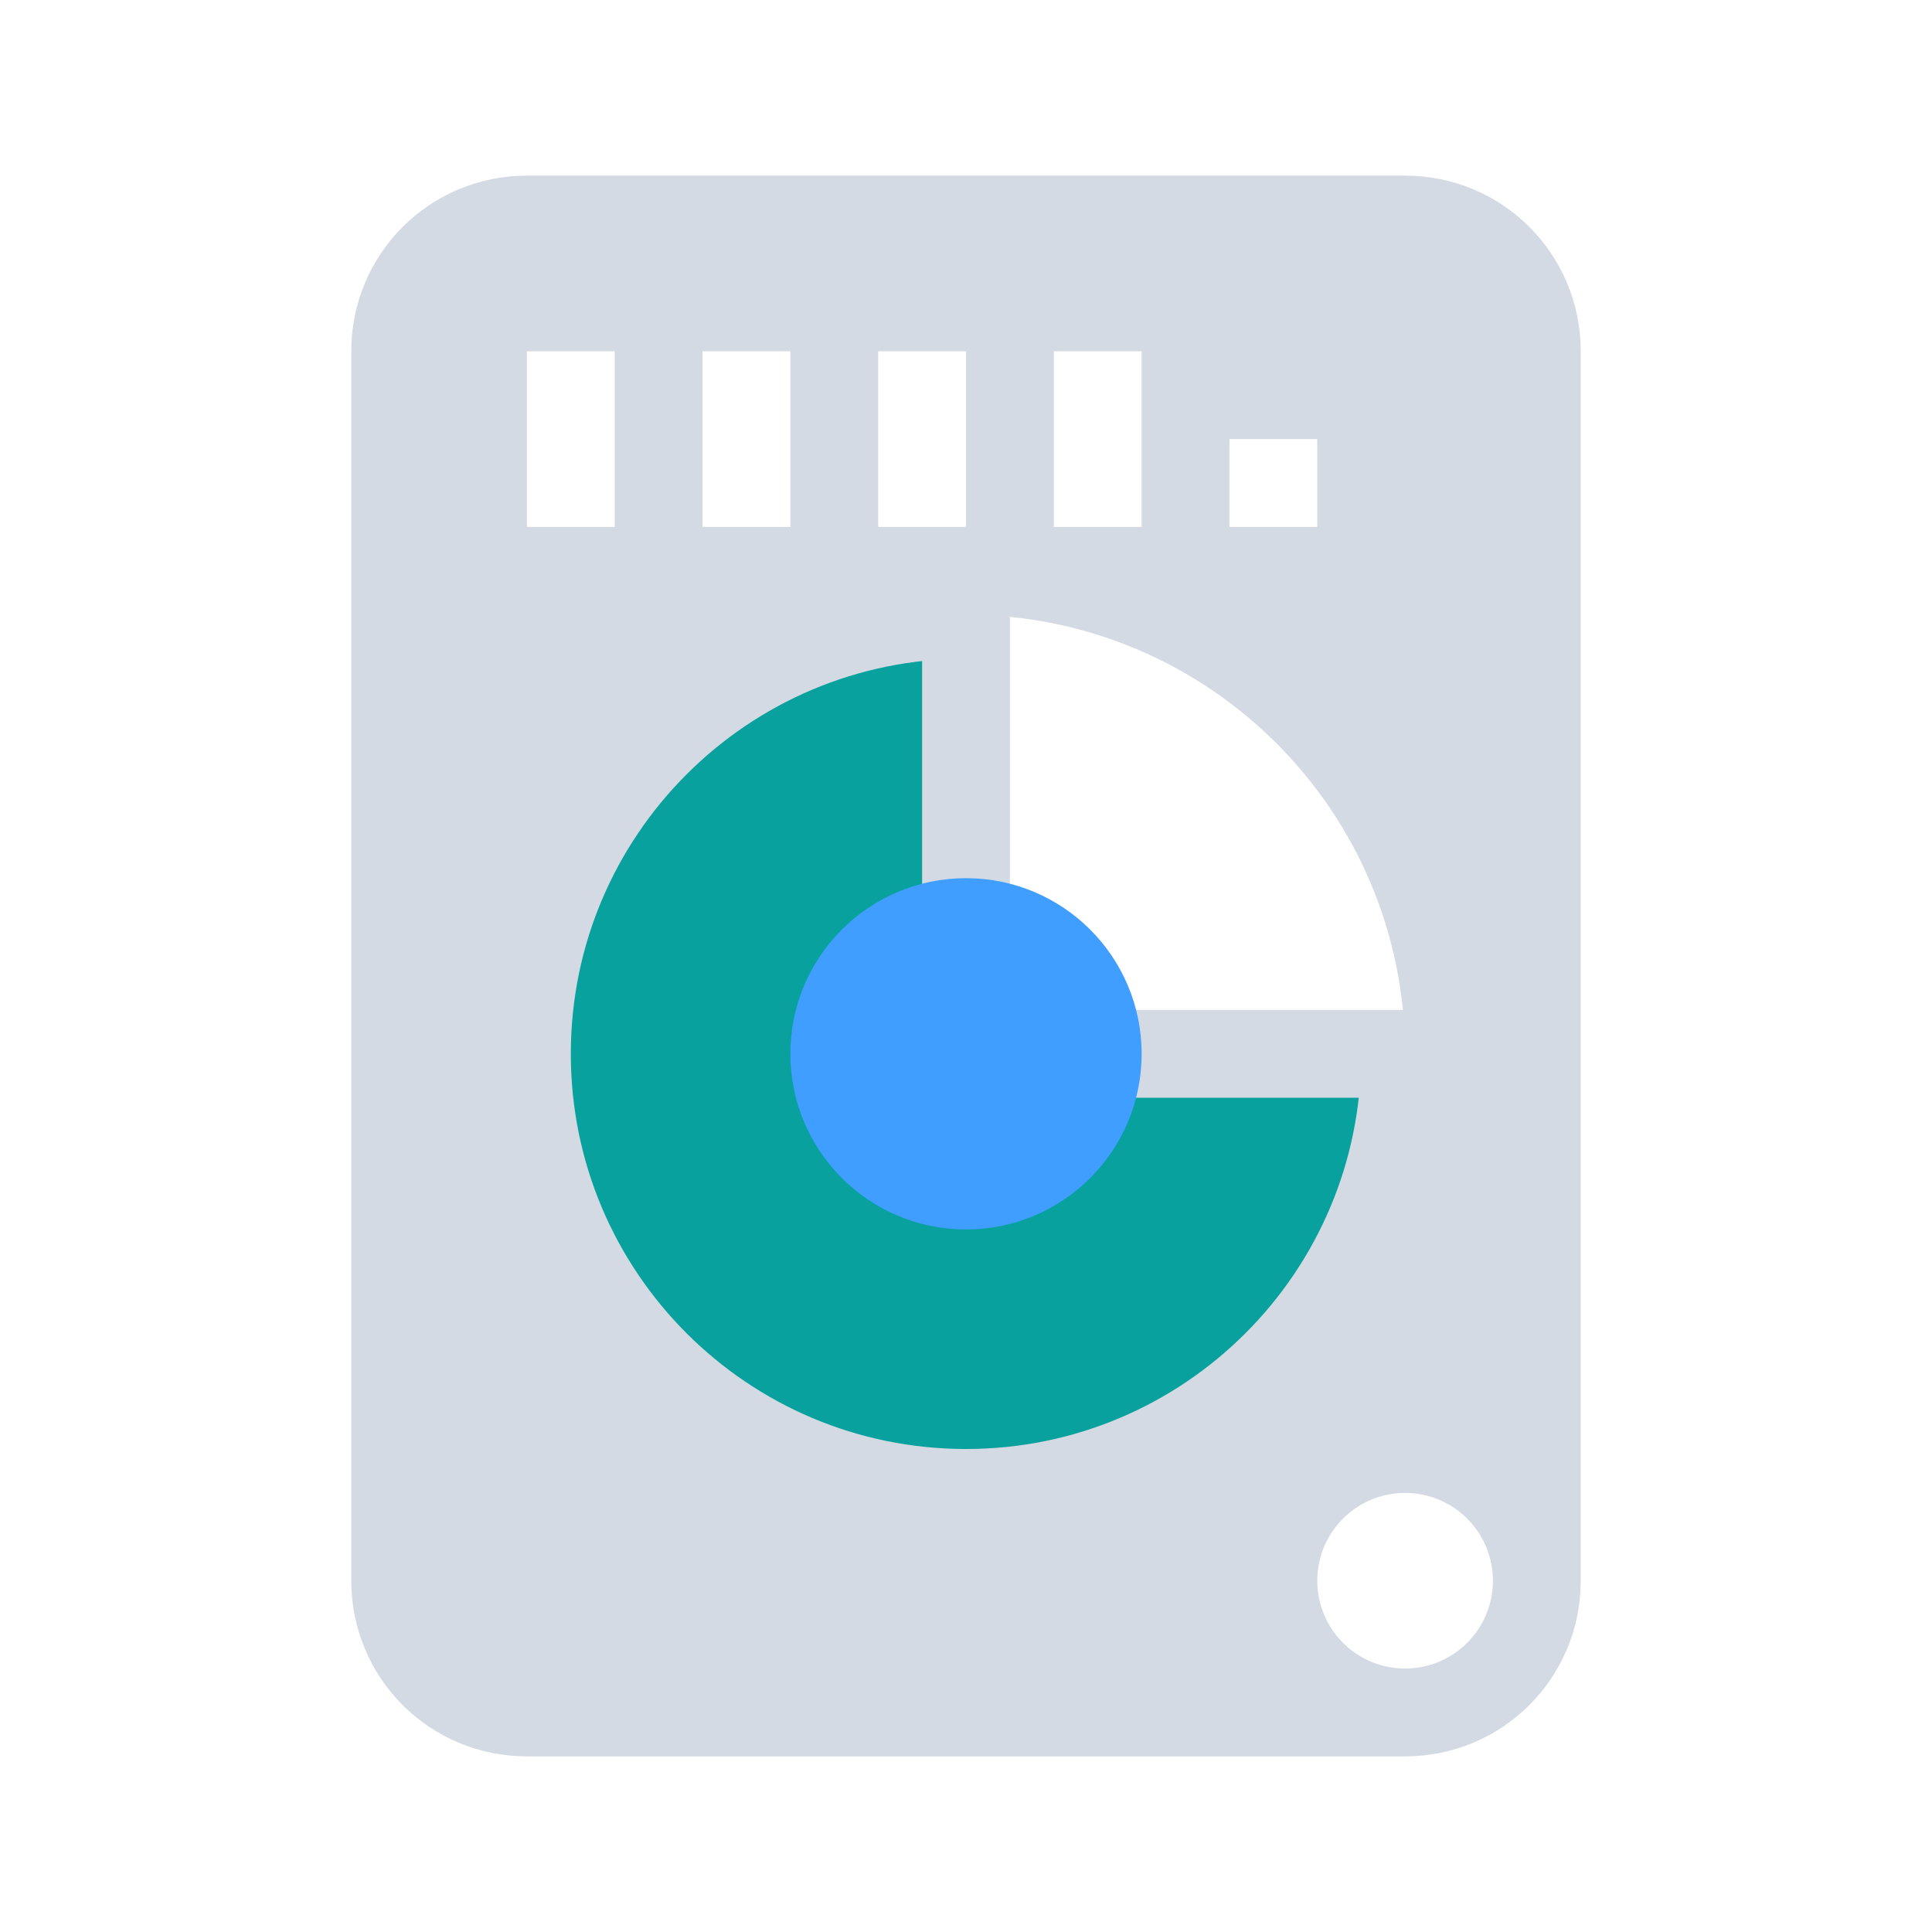
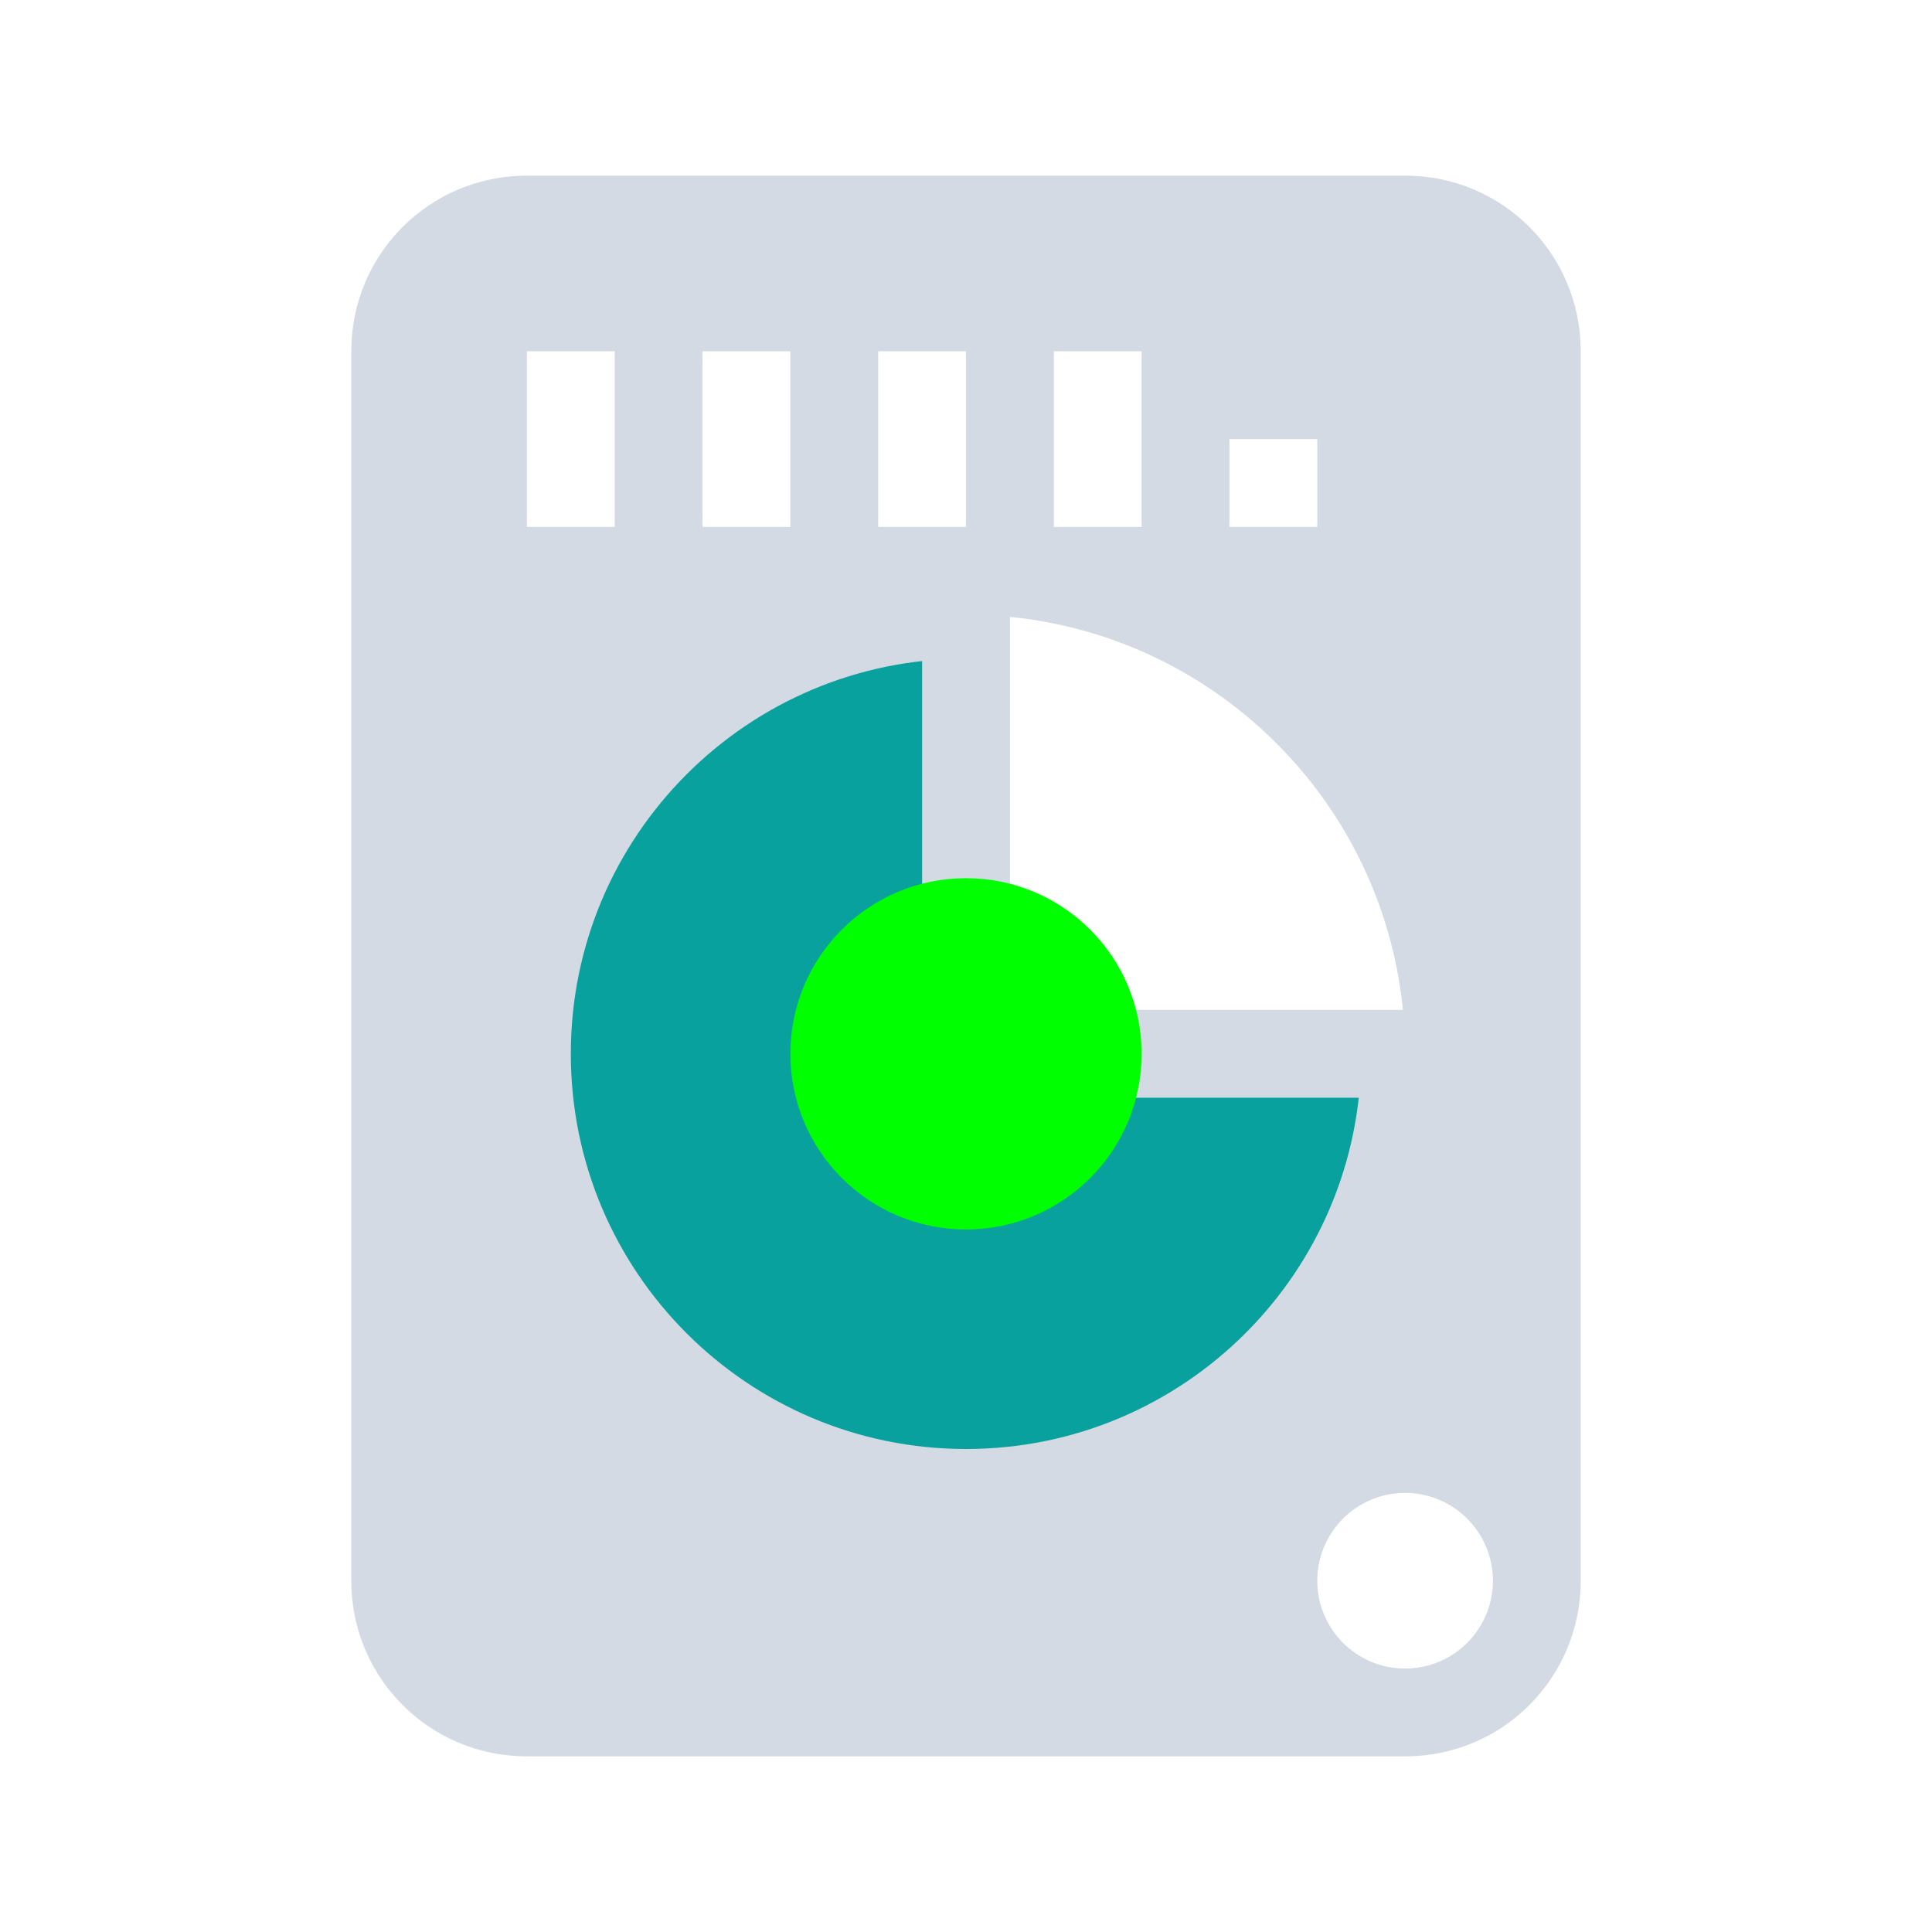
<svg xmlns="http://www.w3.org/2000/svg" id="svg7384" width="22" height="22" enable-background="new" version="1.1">
  <defs id="defs7386">
    <style id="current-color-scheme" />
  </defs>
  <g id="disk-quota">
    <path id="path15" d="M 6,2 C 4.892,2 4,2.892 4,4 v 14 c 0,1.108 0.892,2 2,2 h 10 c 1.108,0 2,-0.892 2,-2 V 4 C 18,2.892 17.108,2 16,2 Z M 6,4 H 7 V 6 H 6 Z M 8,4 H 9 V 6 H 8 Z m 2,0 h 1 v 2 h -1 z m 2,0 h 1 v 2 h -1 z m 2,1 h 1 v 1 h -1 z m -3,2 a 5,5 0 0 1 5,5 5,5 0 0 1 -5,5 5,5 0 0 1 -5,-5 5,5 0 0 1 5,-5 z m 5,10 a 1,1 0 0 1 1,1 1,1 0 0 1 -1,1 1,1 0 0 1 -1,-1 1,1 0 0 1 1,-1 z" fill="#dedede" style="fill:#d3dae3;fill-opacity:1" />
    <path id="path17" d="m 11,7 a 5,5 0 0 0 -5,5 5,5 0 0 0 5,5 5,5 0 0 0 5,-5 h -5 z" style="opacity:1;fill:#08a19d;fill-opacity:1;fill-rule:evenodd;stroke:#d3dae3;stroke-opacity:1" />
    <path id="path19" d="M 0,0 H 22 V 22 H 0 Z" opacity="0" />
    <g id="g23" fill="#dedede">
-       <circle id="circle21" cx="11" cy="12" r="2" style="fill:#3f9eff;fill-opacity:1" />
+       <circle id="circle21" cx="11" cy="12" r="2" style="fill:#00ff00;fill-opacity:1" />
    </g>
  </g>
  <g id="disk-quota-low" transform="translate(32)">
    <path id="path53" d="M 6,2 C 4.892,2 4,2.892 4,4 v 14 c 0,1.108 0.892,2 2,2 h 10 c 1.108,0 2,-0.892 2,-2 V 4 C 18,2.892 17.108,2 16,2 Z M 6,4 H 7 V 6 H 6 Z M 8,4 H 9 V 6 H 8 Z m 2,0 h 1 v 2 h -1 z m 2,0 h 1 v 2 h -1 z m 2,1 h 1 v 1 h -1 z m -3,2 a 5,5 0 0 1 5,5 5,5 0 0 1 -5,5 5,5 0 0 1 -5,-5 5,5 0 0 1 5,-5 z m 5,10 a 1,1 0 0 1 1,1 1,1 0 0 1 -1,1 1,1 0 0 1 -1,-1 1,1 0 0 1 1,-1 z" fill="#dedede" style="fill:#d3dae3;fill-opacity:1" />
    <path id="path55" d="m 11,7 a 5,5 0 0 0 -5,5 5,5 0 0 0 5,5 5,5 0 0 0 5,-5 h -5 z" style="opacity:1;fill:#3f9eff;fill-opacity:1;stroke:#d3dae3;stroke-opacity:1" />
    <path id="path57" d="M 0,0 H 22 V 22 H 0 Z" opacity="0" />
    <g id="g61" fill="#dedede">
      <circle id="circle59" cx="11" cy="12" r="2" style="fill:#08a19d;fill-opacity:1" />
    </g>
  </g>
  <g id="disk-quota-high" transform="translate(59)">
    <path id="path65" d="M 6,2 C 4.892,2 4,2.892 4,4 v 14 c 0,1.108 0.892,2 2,2 h 10 c 1.108,0 2,-0.892 2,-2 V 4 C 18,2.892 17.108,2 16,2 Z M 6,4 H 7 V 6 H 6 Z M 8,4 H 9 V 6 H 8 Z m 2,0 h 1 v 2 h -1 z m 2,0 h 1 v 2 h -1 z m 2,1 h 1 v 1 h -1 z m -3,2 a 5,5 0 0 1 5,5 5,5 0 0 1 -5,5 5,5 0 0 1 -5,-5 5,5 0 0 1 5,-5 z m 5,10 a 1,1 0 0 1 1,1 1,1 0 0 1 -1,1 1,1 0 0 1 -1,-1 1,1 0 0 1 1,-1 z" fill="#dedede" style="fill:#d3dae3;fill-opacity:1" />
    <path id="path67" d="m 11,7 a 5,5 0 0 0 -5,5 5,5 0 0 0 5,5 5,5 0 0 0 5,-5 h -5 z" style="opacity:1;fill:#ff2a7f;stroke:#d3dae3;stroke-opacity:1" />
    <path id="path69" d="M 0,0 H 22 V 22 H 0 Z" opacity="0" />
    <g id="g73" fill="#dedede">
      <circle id="circle71" cx="11" cy="12" r="2" style="fill:#ffb380;fill-opacity:1" />
    </g>
  </g>
  <g id="disk-quota-critical" transform="translate(-34)">
    <path id="path77" d="m 126,2 c -1.108,0 -2,0.892 -2,2 v 14 c 0,1.108 0.892,2 2,2 h 10 c 1.108,0 2,-0.892 2,-2 V 4 c 0,-1.108 -0.892,-2 -2,-2 z m 0,2 h 1 v 2 h -1 z m 2,0 h 1 v 2 h -1 z m 2,0 h 1 v 2 h -1 z m 2,0 h 1 v 2 h -1 z m 2,1 h 1 v 1 h -1 z m -3,2 a 5,5 0 0 1 5,5 5,5 0 0 1 -5,5 5,5 0 0 1 -5,-5 5,5 0 0 1 5,-5 z m 5,10 a 1,1 0 0 1 1,1 1,1 0 0 1 -1,1 1,1 0 0 1 -1,-1 1,1 0 0 1 1,-1 z" fill="#dedede" style="fill:#d3dae3;fill-opacity:1" />
    <path id="path79" d="m 131,7 a 5,5 0 0 0 -5,5 5,5 0 0 0 5,5 5,5 0 0 0 5,-5 h -5 z" style="opacity:0.6;fill:#ff2a7f;stroke:#a1b4ba;stroke-opacity:1" />
    <path id="path81" d="m 120,0 h 22 v 22 h -22 z" opacity="0" />
    <g id="g85" transform="translate(120)" fill="#dedede">
      <circle id="circle83" cx="11" cy="12" r="2" style="fill:#d40055;fill-opacity:1" />
    </g>
    <path id="path24" d="m 139,11 v 5 h 2 v -5 z m 0,6 v 2 h 2 v -2 z" fill="#dc6e2e" style="fill:#d40055" />
  </g>
</svg>
